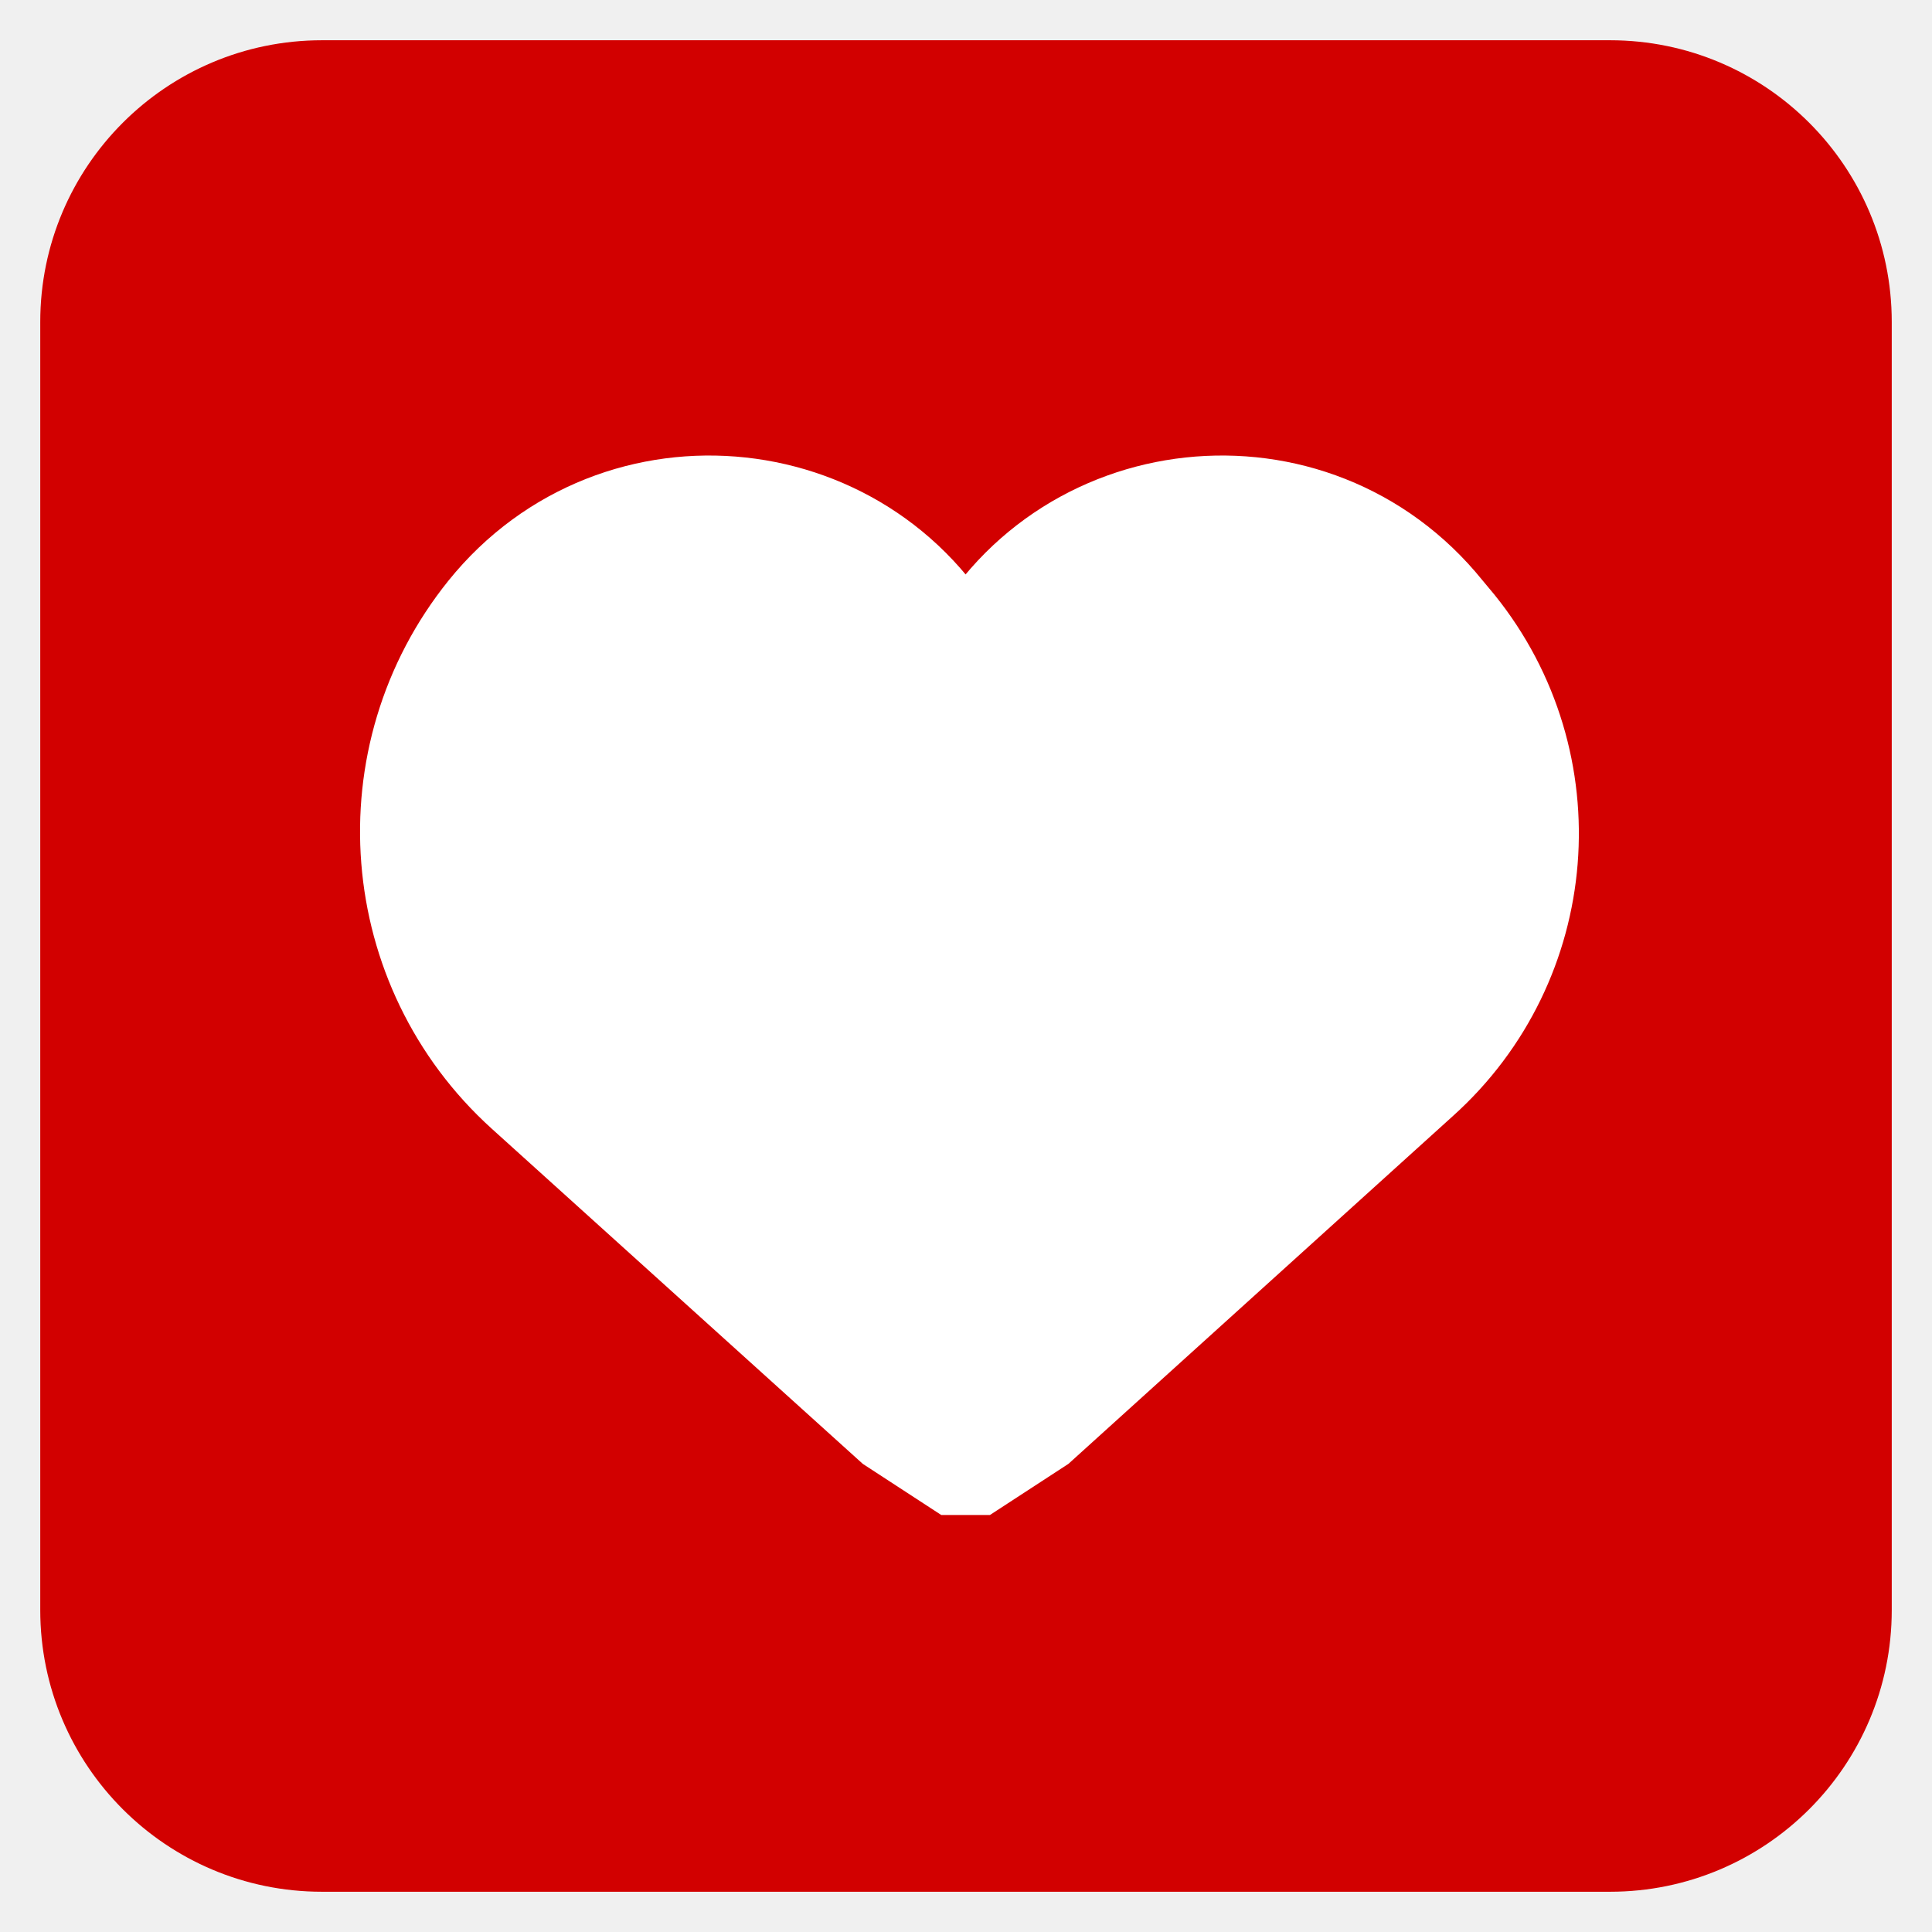
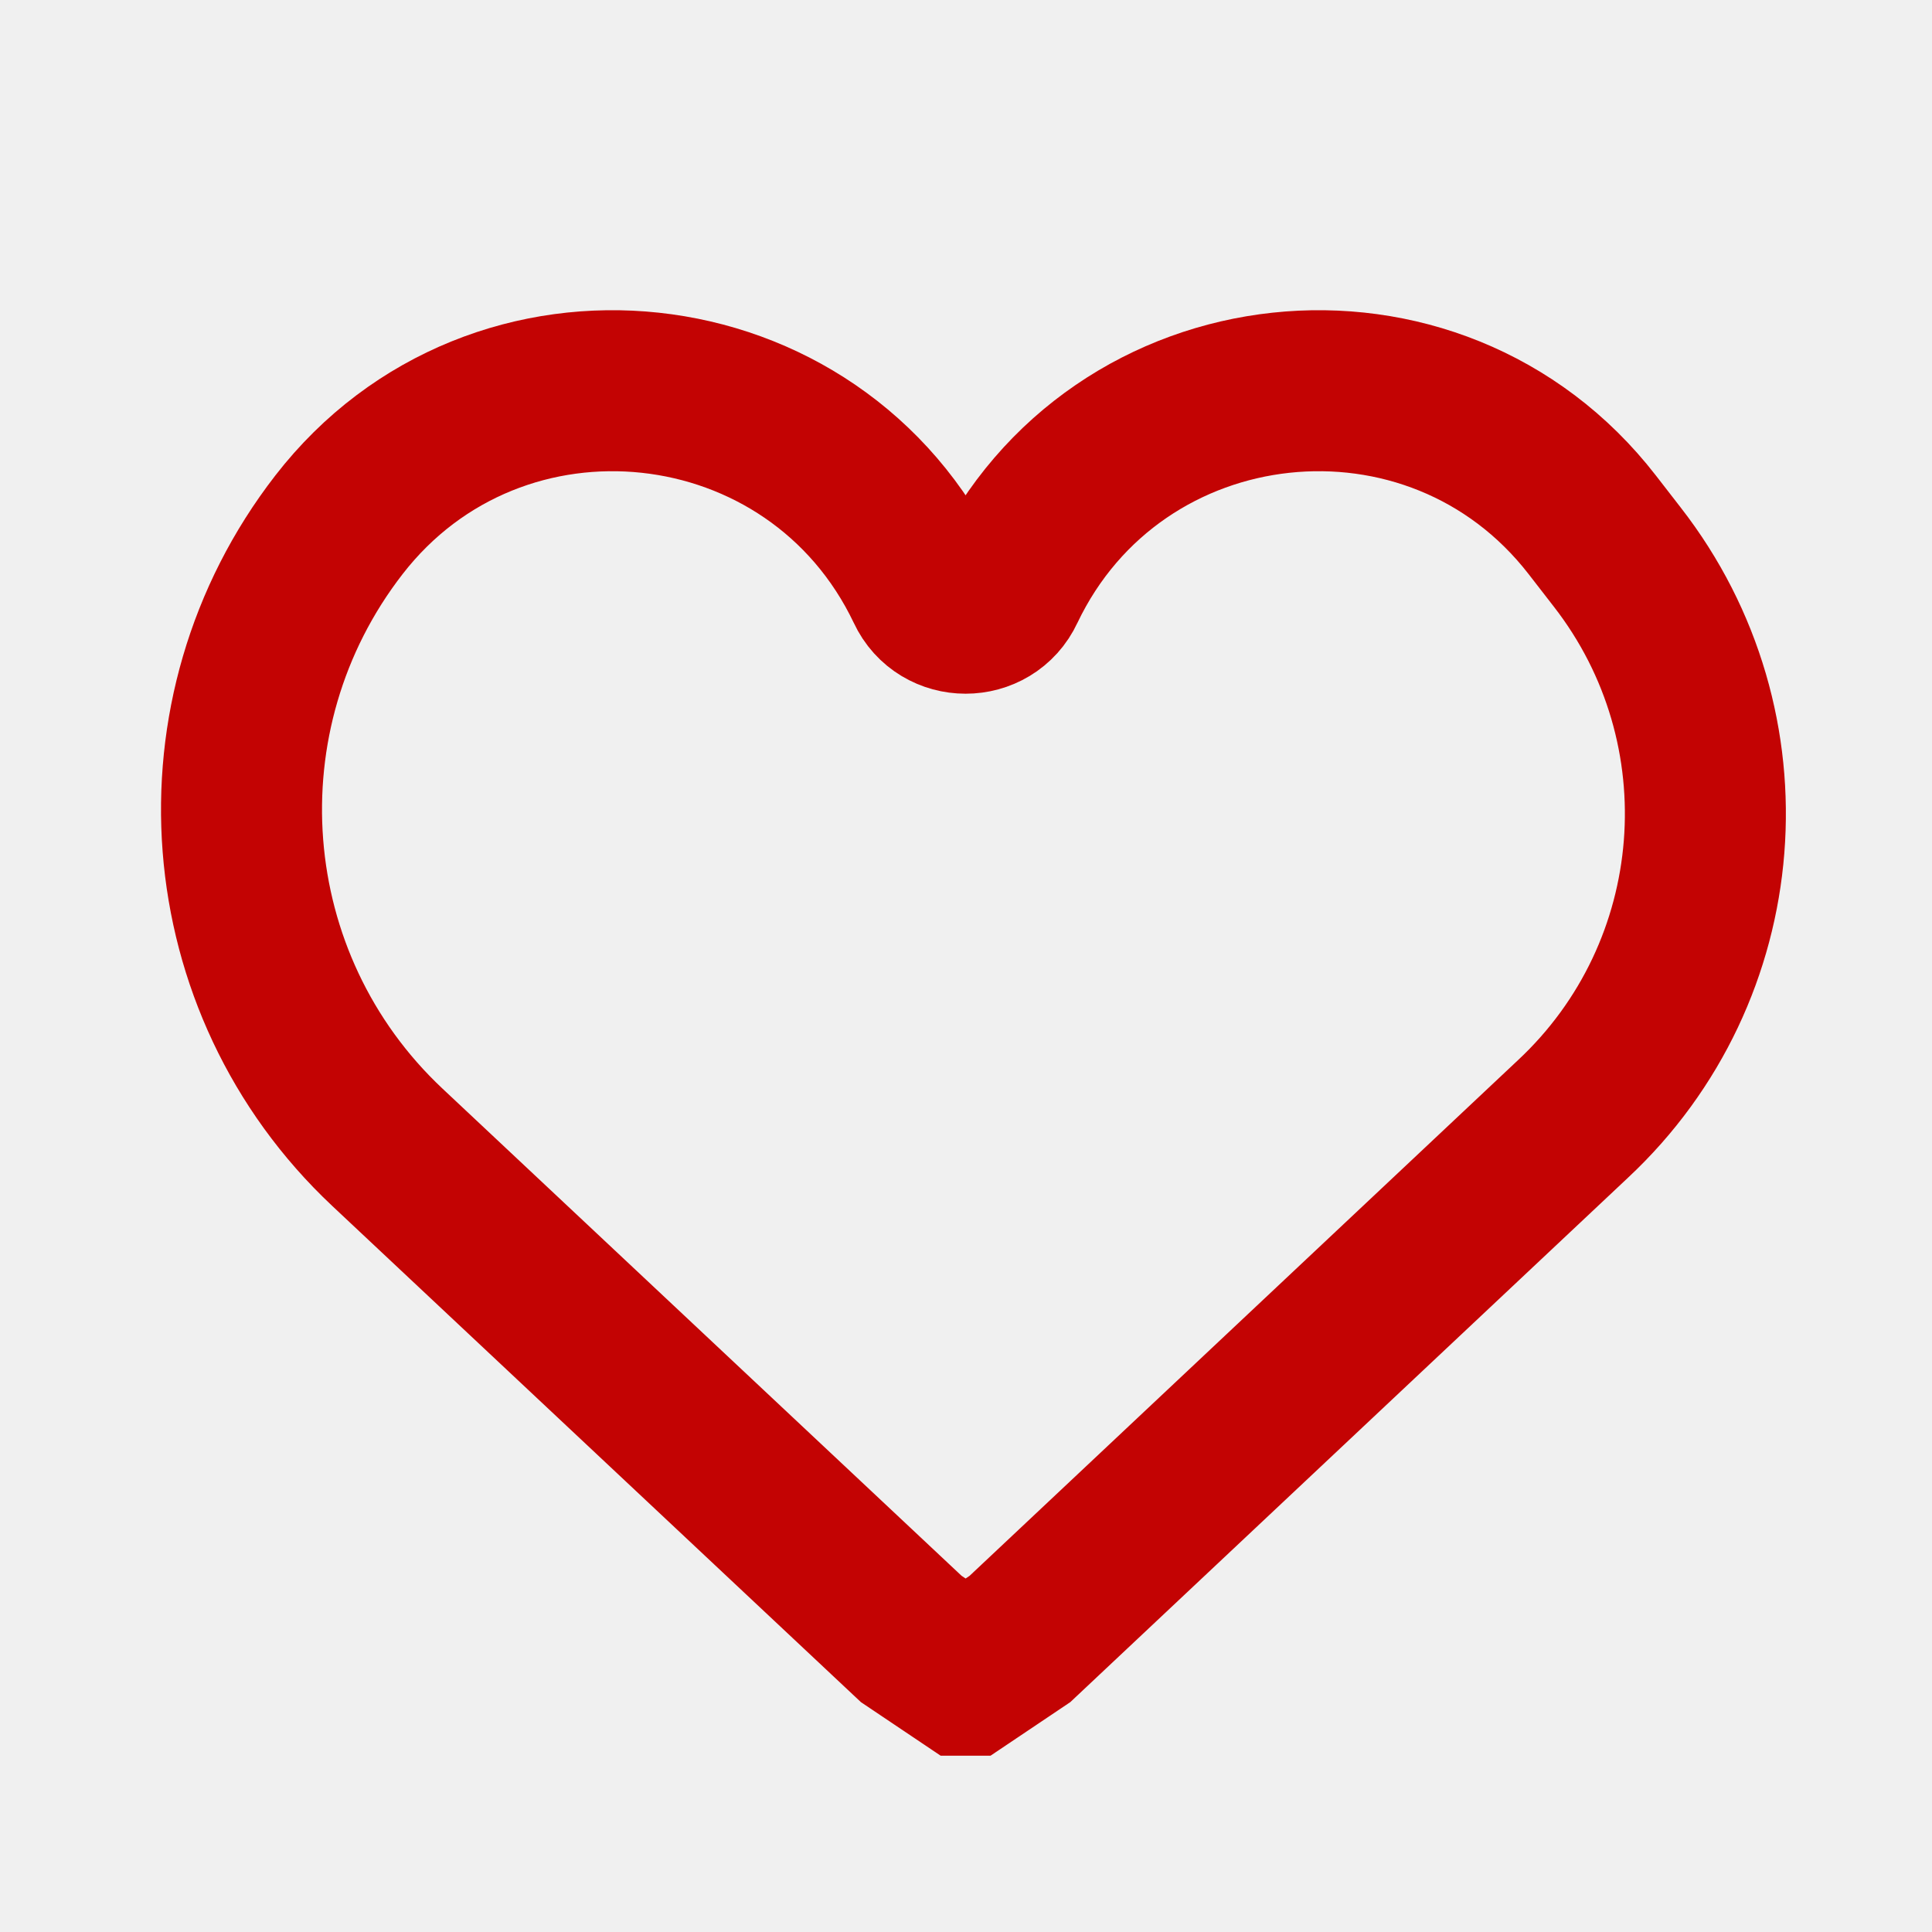
<svg xmlns="http://www.w3.org/2000/svg" width="24" height="24" viewBox="0 0 24 24" fill="none">
-   <defs>
-     <clipPath id="clip470_2819">
-       <rect id="Favorite_fill" rx="3.5" width="23" height="23" transform="translate(0.5 0.5)" fill="white" fill-opacity="0" />
-     </clipPath>
-   </defs>
-   <rect id="Favorite_fill" rx="3.5" width="23" height="23" transform="translate(0.5 0.5)" fill="#D20000" fill-opacity="1" />
-   <g clip-path="url(#clip470_2819)">
-     <path id="Vector 15" d="M11.33 17.39L6.78 13.28C5.22 11.87 5.03 9.48 6.35 7.84C7.8 6.04 10.62 6.35 11.64 8.41C11.79 8.71 12.2 8.71 12.35 8.41C13.37 6.35 16.19 6.04 17.64 7.84L17.79 8.02C19.03 9.56 18.85 11.8 17.38 13.12L12.66 17.39L12 17.82L11.99 17.82L11.33 17.39Z" fill="#FFFFFF" fill-opacity="1" fill-rule="evenodd" />
-     <path id="Vector 15" d="M6.78 13.28C5.22 11.87 5.03 9.48 6.35 7.84C7.8 6.04 10.62 6.35 11.64 8.41C11.79 8.71 12.2 8.71 12.35 8.41C13.37 6.35 16.19 6.04 17.64 7.84L17.79 8.02C19.03 9.56 18.85 11.8 17.38 13.12L12.66 17.39L12 17.82L11.99 17.82L11.33 17.39L6.78 13.28Z" stroke="#FFFFFF" stroke-opacity="1" stroke-width="2" />
-   </g>
+   <defs />
+   <path id="Vector 15" d="M11.32 20.36L4.81 14.25C2.65 12.22 2.39 8.87 4.21 6.52C6.17 3.99 10.13 4.41 11.51 7.31C11.7 7.72 12.29 7.72 12.48 7.31C13.86 4.41 17.82 3.99 19.78 6.52L20.09 6.92C21.74 9.04 21.5 12.07 19.54 13.9L12.67 20.36L12 20.81L11.99 20.81L11.32 20.36Z" fill="#C30303" fill-opacity="0" fill-rule="evenodd" />
+   <path id="Vector 15" d="M4.81 14.25C2.65 12.22 2.39 8.87 4.21 6.52C6.17 3.99 10.13 4.41 11.51 7.31C11.7 7.72 12.29 7.72 12.48 7.31C13.86 4.41 17.82 3.99 19.78 6.52L20.09 6.92C21.74 9.04 21.5 12.07 19.54 13.9L12.67 20.36L12 20.81L11.99 20.81L11.32 20.36L4.81 14.25Z" stroke="#C30303" stroke-opacity="1" stroke-width="2" />
</svg>
